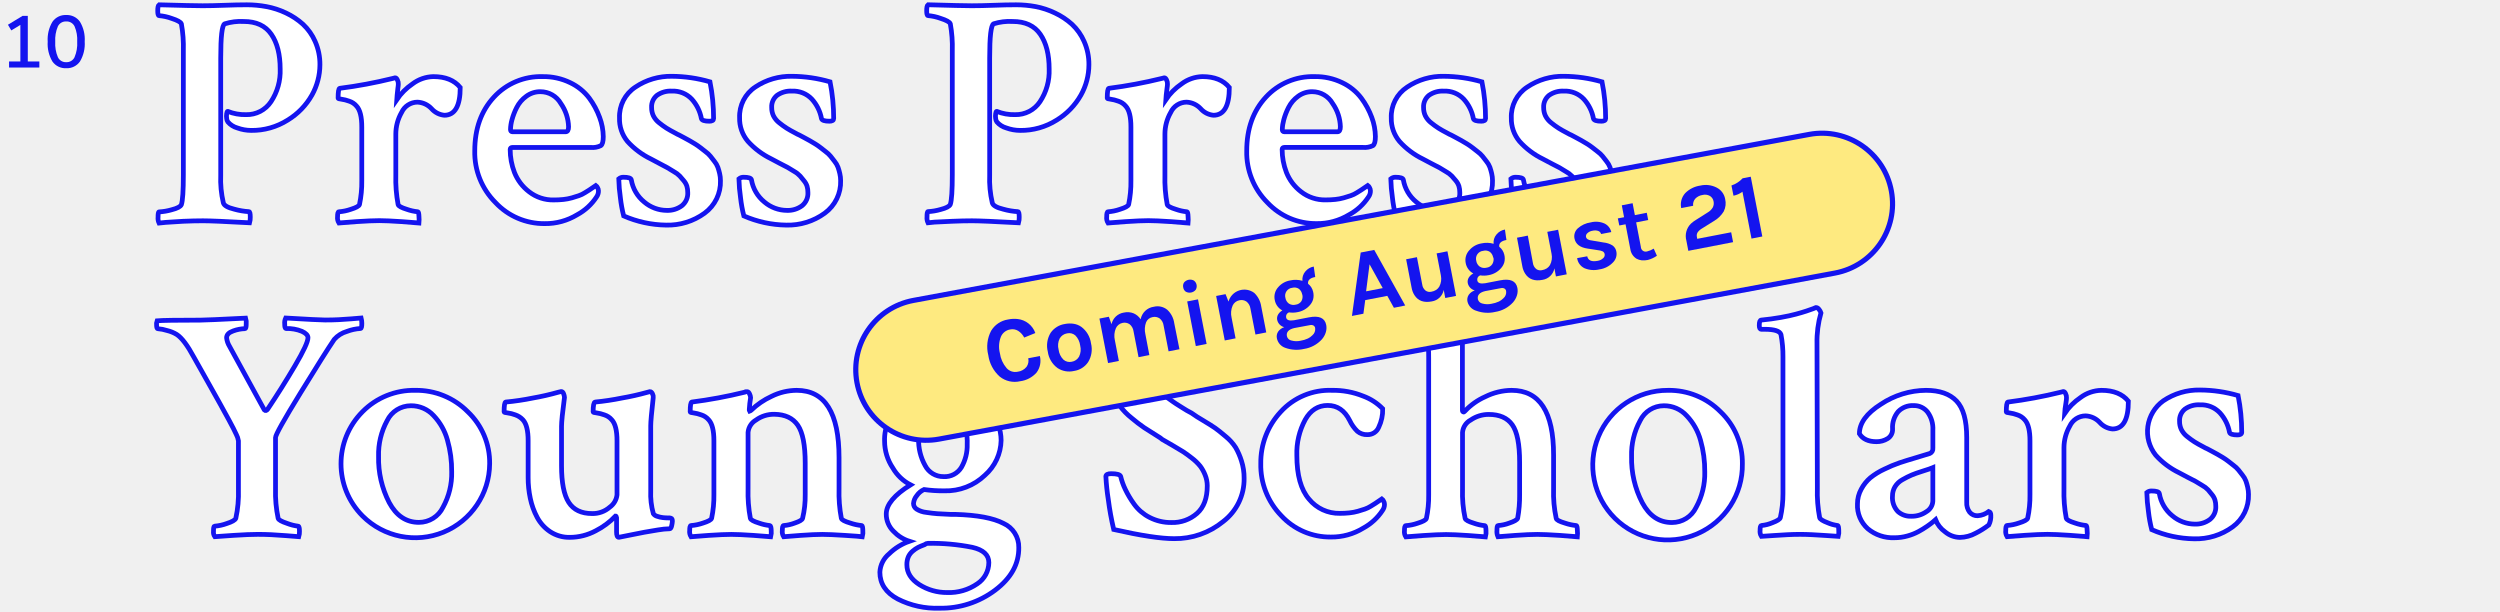
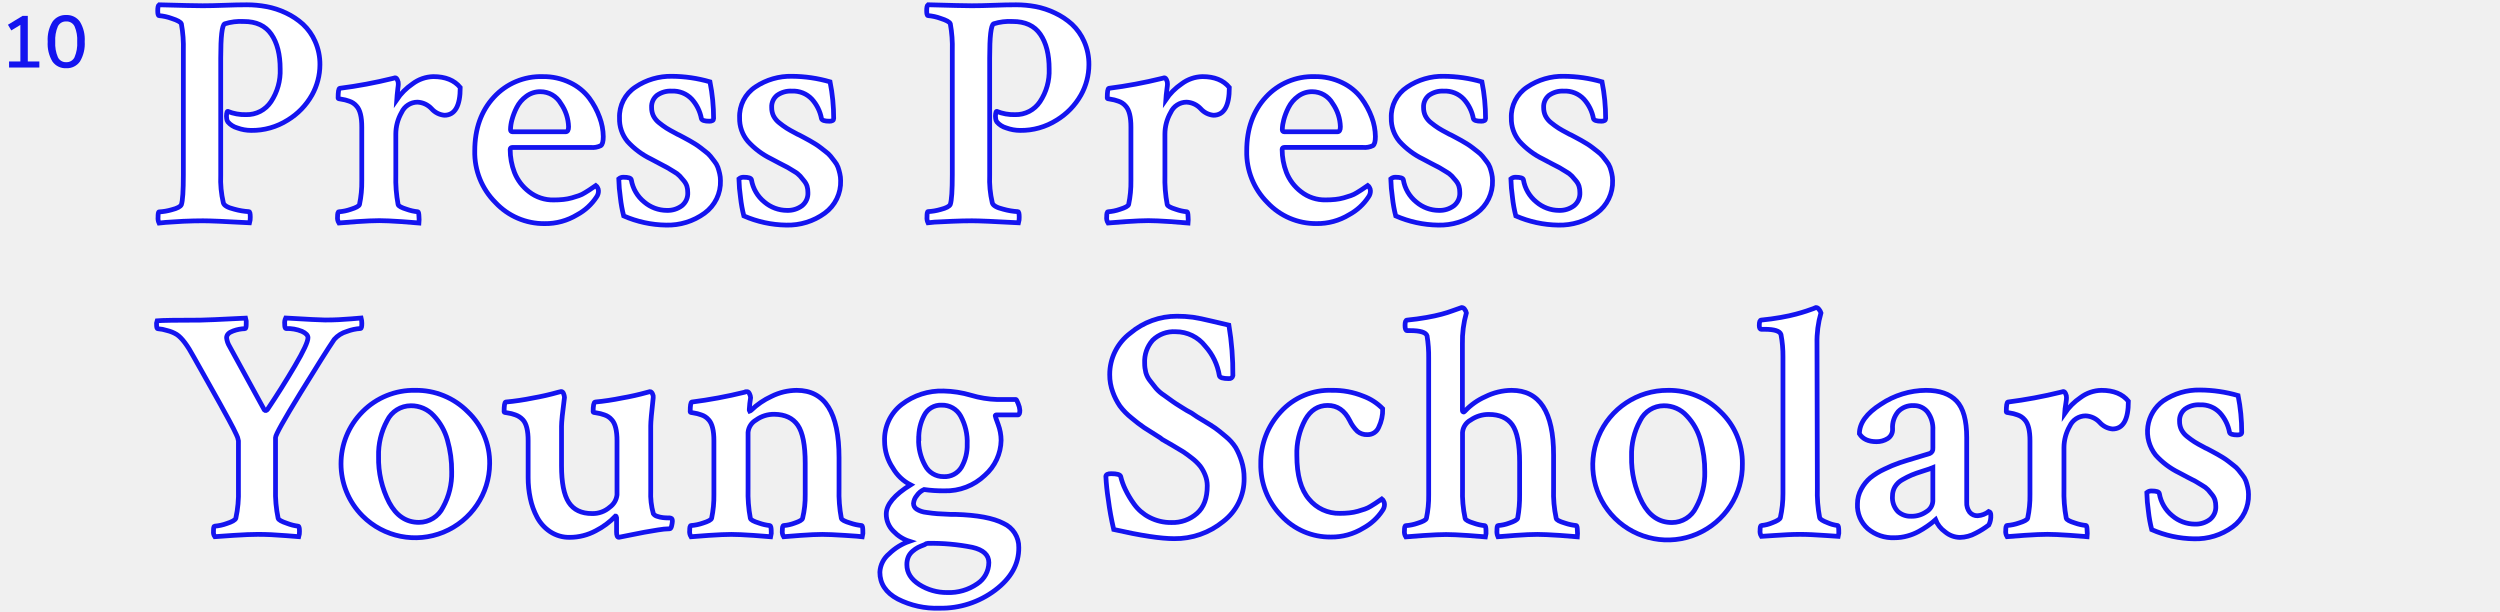
<svg xmlns="http://www.w3.org/2000/svg" id="Layer_1" data-name="Layer 1" viewBox="0 0 629.53 153.98">
  <defs>
-     <style>.cls-1{fill:#1414ef;}.cls-2{fill:#fff;stroke-width:1.2px;}.cls-2,.cls-3{stroke:#1414ef;stroke-miterlimit:10;}.cls-3{fill:#feea80;stroke-width:1.3px;}</style>
+     <style>.cls-1{fill:#1414ef;}.cls-2{fill:#fff;stroke:#1414ef;stroke-miterlimit:10;stroke-width:1.2px;}</style>
  </defs>
  <path class="cls-1" d="M7,15.47H9.91V17H2.28V15.47H5.13V6.27L2.85,7.66,2,6.23,5.67,4H7Z" />
  <path class="cls-1" d="M13.2,15.49a8.62,8.62,0,0,1-1.19-5,8.66,8.66,0,0,1,1.19-5,4,4,0,0,1,3.47-1.71,4,4,0,0,1,3.47,1.7,8.62,8.62,0,0,1,1.19,5,8.66,8.66,0,0,1-1.19,5,4,4,0,0,1-3.47,1.7A4,4,0,0,1,13.2,15.49Zm5.57-1.08a8.65,8.65,0,0,0,.67-3.91,8.53,8.53,0,0,0-.67-3.88A2.22,2.22,0,0,0,16.67,5.4a2.22,2.22,0,0,0-2.09,1.23,8.53,8.53,0,0,0-.67,3.88,8.66,8.66,0,0,0,.67,3.9,2.21,2.21,0,0,0,2.09,1.25A2.22,2.22,0,0,0,18.77,14.42Z" />
  <path class="cls-2" d="M51,1.45q2.4,0,5.53-.12t5.62-.12a26.87,26.87,0,0,1,4.92.45A19.91,19.91,0,0,1,72,3.26a17.47,17.47,0,0,1,4.3,2.85,13.07,13.07,0,0,1,3.06,4.34,14.06,14.06,0,0,1,1.2,5.87,15.73,15.73,0,0,1-2,7.6,17.37,17.37,0,0,1-6.11,6.32,16.79,16.79,0,0,1-9.21,2.6,10.26,10.26,0,0,1-3.47-.62,4.93,4.93,0,0,1-2.4-1.53,1.77,1.77,0,0,1-.29-.83,3.78,3.78,0,0,1,0-1.24c.05-.38.14-.58.25-.58a11.58,11.58,0,0,0,4.63.83,7.3,7.3,0,0,0,6.28-3.26,13.87,13.87,0,0,0,2.31-8.22q0-5.53-2.23-8.76T61.37,5.41A13.52,13.52,0,0,0,56.58,6q-1,.5-1,8.59V44.07a25.8,25.8,0,0,0,.66,7q.25,1,2.77,1.61a17.43,17.43,0,0,0,3.68.62q.33,0,.33,1.4a4.66,4.66,0,0,1-.17,1.4q-9.09-.5-11.73-.5-2.23,0-5,.12L41.7,56l-1.65.17a2.84,2.84,0,0,1-.25-1.49q0-1.32.25-1.32a14.09,14.09,0,0,0,3.18-.54q2.11-.54,2.44-1.28.5-1.49.5-7.52V12.76A32.47,32.47,0,0,0,45.67,6q-.25-.66-2.44-1.36a12,12,0,0,0-3.18-.7q-.33,0-.33-1.24t.33-1.49Q48.73,1.45,51,1.45Z" />
  <path class="cls-2" d="M109.12,19.29q4.54,0,6.77,2.73,0,7-4,7a4.91,4.91,0,0,1-3.22-1.65,5.17,5.17,0,0,0-3.55-1.65,4.43,4.43,0,0,0-4,2.6,11,11,0,0,0-1.45,5.41V44.07a34.6,34.6,0,0,0,.58,7.44q.16.58,2.19,1.2a11.67,11.67,0,0,0,2.77.62c.17,0,.26.4.29,1.2a8.63,8.63,0,0,1,0,1.61q-.66-.08-4.38-.33t-5.62-.25q-2,0-5.74.25t-4.42.33A2.42,2.42,0,0,1,85,54.57q0-1.24.33-1.24a11.52,11.52,0,0,0,3-.62q2-.62,2.19-1.2a27,27,0,0,0,.58-6V32q0-3.88-1.32-5.29a4,4,0,0,0-1.86-1.24,9.41,9.41,0,0,0-2-.5c-.52-.05-.78-.14-.78-.25q0-2.4.41-2.48a117.21,117.21,0,0,0,13.3-2.48,5,5,0,0,1,.66-.17c.22,0,.41.19.58.58a2,2,0,0,1,.21,1q0,.37-.12,1.16T100,24a10.5,10.5,0,0,0-.12,1.12,15.16,15.16,0,0,1,4-4A9.05,9.05,0,0,1,109.12,19.29Z" />
  <path class="cls-2" d="M136.65,19.29a15.31,15.31,0,0,1,6.94,1.53,13.07,13.07,0,0,1,4.79,3.88A19.21,19.21,0,0,1,151,29.58a14.24,14.24,0,0,1,.91,4.83q0,1.82-.62,2.27a4.69,4.69,0,0,1-2.52.45H129.05q-.58,0-.58.5a16.06,16.06,0,0,0,1.07,5.78,11.36,11.36,0,0,0,3.68,4.87,9.72,9.72,0,0,0,6.24,2.07,22.66,22.66,0,0,0,2.4-.12,12.37,12.37,0,0,0,2.15-.41q1-.29,1.73-.54a7.09,7.09,0,0,0,1.53-.74l1.12-.7q.33-.21,1.65-1.12a1.36,1.36,0,0,1,.41.5,1.6,1.6,0,0,1,.25.83,2.54,2.54,0,0,1-.5,1.57,13.45,13.45,0,0,1-4.87,4.46,15.33,15.33,0,0,1-8.18,2.23A16.73,16.73,0,0,1,124.76,51,17.82,17.82,0,0,1,119.55,38q0-8.34,4.83-13.55A16,16,0,0,1,136.65,19.29Zm-.58,3.8a5.84,5.84,0,0,0-3.55,1.16,7.79,7.79,0,0,0-2.4,2.81,15.76,15.76,0,0,0-1.2,3.1,10.08,10.08,0,0,0-.37,2.44c0,.39.17.58.5.58h13.38q.74,0,.74-1.24a10.71,10.71,0,0,0-1.94-5.87A5.92,5.92,0,0,0,136.07,23.09Z" />
  <path class="cls-2" d="M169.2,19.21a35.14,35.14,0,0,1,9.58,1.4,46.9,46.9,0,0,1,.91,9.25q0,.66-1.07.66-1.82,0-2-.66a10,10,0,0,0-2.44-4.92,6.46,6.46,0,0,0-5-2A5.93,5.93,0,0,0,165.44,24a3.67,3.67,0,0,0-1.36,3.06,4.8,4.8,0,0,0,.45,2.11A5.16,5.16,0,0,0,166,30.94a20.3,20.3,0,0,0,1.82,1.32q.78.5,2.35,1.32A5.35,5.35,0,0,0,171,34l1.24.66,1.36.74,1.32.78a15.09,15.09,0,0,1,1.45,1l1.28,1a6.5,6.5,0,0,1,1.24,1.16q.37.5,1,1.28a5.32,5.32,0,0,1,.87,1.49,15.68,15.68,0,0,1,.45,1.57,7.67,7.67,0,0,1,.21,1.78,9.74,9.74,0,0,1-4,8.22,15.67,15.67,0,0,1-9.71,3,27.59,27.59,0,0,1-10.66-2.31,33,33,0,0,1-.83-4.58,40.35,40.35,0,0,1-.41-4.75,1.75,1.75,0,0,1,1.16-.41q1.9,0,2,.66a9.12,9.12,0,0,0,3.26,5.58,8.81,8.81,0,0,0,5.66,2.11,6,6,0,0,0,3.8-1.16,4,4,0,0,0,1.49-3.39,5.44,5.44,0,0,0-.21-1.53,4.06,4.06,0,0,0-.79-1.4l-1-1.16a6,6,0,0,0-1.49-1.12q-1.12-.66-1.65-1L166,41.14q-1.53-.78-2.11-1.12A19.22,19.22,0,0,1,158,35.61,8.83,8.83,0,0,1,156,29.7a8.87,8.87,0,0,1,4-7.77A15.92,15.92,0,0,1,169.2,19.21Z" />
  <path class="cls-2" d="M199.44,19.21a35.13,35.13,0,0,1,9.58,1.4,46.89,46.89,0,0,1,.91,9.25c0,.44-.36.66-1.07.66q-1.82,0-2-.66a10,10,0,0,0-2.44-4.92,6.46,6.46,0,0,0-5-2A5.93,5.93,0,0,0,195.68,24a3.67,3.67,0,0,0-1.36,3.06,4.81,4.81,0,0,0,.45,2.11,5.16,5.16,0,0,0,1.49,1.78,20.23,20.23,0,0,0,1.82,1.32q.78.5,2.35,1.32a5.4,5.4,0,0,0,.83.41l1.24.66,1.36.74,1.32.78a15,15,0,0,1,1.45,1l1.28,1a6.52,6.52,0,0,1,1.24,1.16q.37.5,1,1.28a5.32,5.32,0,0,1,.87,1.49,15.67,15.67,0,0,1,.45,1.57,7.67,7.67,0,0,1,.21,1.78,9.74,9.74,0,0,1-4,8.22,15.67,15.67,0,0,1-9.71,3,27.59,27.59,0,0,1-10.66-2.31,33.09,33.09,0,0,1-.83-4.58,40.35,40.35,0,0,1-.41-4.75,1.75,1.75,0,0,1,1.16-.41q1.9,0,2,.66a9.12,9.12,0,0,0,3.26,5.58,8.81,8.81,0,0,0,5.66,2.11,6,6,0,0,0,3.8-1.16,4,4,0,0,0,1.49-3.39,5.44,5.44,0,0,0-.21-1.53,4.05,4.05,0,0,0-.79-1.4l-.95-1.16A6,6,0,0,0,200,43.17q-1.12-.66-1.65-1l-2.07-1.07q-1.53-.78-2.11-1.12a19.21,19.21,0,0,1-5.87-4.42,8.83,8.83,0,0,1-2.06-5.91,8.87,8.87,0,0,1,4-7.77A15.92,15.92,0,0,1,199.44,19.21Z" />
  <path class="cls-2" d="M244.71,1.45q2.4,0,5.53-.12t5.62-.12a26.87,26.87,0,0,1,4.92.45,19.91,19.91,0,0,1,4.87,1.61,17.47,17.47,0,0,1,4.3,2.85A13.08,13.08,0,0,1,273,10.45a14.07,14.07,0,0,1,1.2,5.87,15.72,15.72,0,0,1-2,7.6,17.37,17.37,0,0,1-6.11,6.32,16.79,16.79,0,0,1-9.21,2.6,10.26,10.26,0,0,1-3.47-.62,4.93,4.93,0,0,1-2.4-1.53,1.77,1.77,0,0,1-.29-.83,3.78,3.78,0,0,1,0-1.24c.05-.38.14-.58.25-.58a11.58,11.58,0,0,0,4.63.83,7.3,7.3,0,0,0,6.28-3.26,13.87,13.87,0,0,0,2.31-8.22q0-5.53-2.23-8.76T255,5.41a13.52,13.52,0,0,0-4.79.58q-1,.5-1,8.59V44.07a25.8,25.8,0,0,0,.66,7q.25,1,2.77,1.61a17.43,17.43,0,0,0,3.68.62c.22,0,.33.47.33,1.4a4.66,4.66,0,0,1-.17,1.4q-9.09-.5-11.73-.5-2.23,0-5,.12l-4.42.21-1.65.17a2.84,2.84,0,0,1-.25-1.49q0-1.32.25-1.32a14.09,14.09,0,0,0,3.18-.54q2.11-.54,2.44-1.28.5-1.49.5-7.52V12.76a32.48,32.48,0,0,0-.5-6.77q-.25-.66-2.44-1.36a12,12,0,0,0-3.18-.7q-.33,0-.33-1.24t.33-1.49Q242.4,1.45,244.71,1.45Z" />
  <path class="cls-2" d="M302.79,19.29q4.54,0,6.77,2.73,0,7-4,7a4.92,4.92,0,0,1-3.22-1.65,5.17,5.17,0,0,0-3.55-1.65,4.43,4.43,0,0,0-4,2.6,11,11,0,0,0-1.45,5.41V44.07a34.56,34.56,0,0,0,.58,7.44q.16.58,2.19,1.2a11.68,11.68,0,0,0,2.77.62c.17,0,.26.4.29,1.2a8.59,8.59,0,0,1,0,1.61q-.66-.08-4.38-.33t-5.62-.25q-2,0-5.74.25t-4.42.33a2.42,2.42,0,0,1-.33-1.57q0-1.24.33-1.24a11.52,11.52,0,0,0,3-.62q2-.62,2.19-1.2a27,27,0,0,0,.58-6V32q0-3.88-1.32-5.29a4,4,0,0,0-1.86-1.24,9.4,9.4,0,0,0-2-.5c-.52-.05-.78-.14-.78-.25q0-2.4.41-2.48a117.19,117.19,0,0,0,13.3-2.48,5,5,0,0,1,.66-.17c.22,0,.41.19.58.58a2,2,0,0,1,.21,1q0,.37-.12,1.16T293.66,24a10.5,10.5,0,0,0-.12,1.12,15.16,15.16,0,0,1,4-4A9.05,9.05,0,0,1,302.79,19.29Z" />
  <path class="cls-2" d="M331,19.29A15.32,15.32,0,0,1,338,20.82a13.07,13.07,0,0,1,4.79,3.88,19.2,19.2,0,0,1,2.64,4.87,14.24,14.24,0,0,1,.91,4.83q0,1.82-.62,2.27a4.69,4.69,0,0,1-2.52.45H323.44q-.58,0-.58.5a16.07,16.07,0,0,0,1.07,5.78,11.36,11.36,0,0,0,3.68,4.87,9.72,9.72,0,0,0,6.24,2.07,22.64,22.64,0,0,0,2.4-.12,12.38,12.38,0,0,0,2.15-.41q1-.29,1.73-.54a7.08,7.08,0,0,0,1.53-.74l1.12-.7q.33-.21,1.65-1.12a1.36,1.36,0,0,1,.41.5,1.6,1.6,0,0,1,.25.83,2.53,2.53,0,0,1-.5,1.57,13.45,13.45,0,0,1-4.87,4.46,15.32,15.32,0,0,1-8.18,2.23A16.73,16.73,0,0,1,319.14,51,17.82,17.82,0,0,1,313.94,38q0-8.34,4.83-13.55A16,16,0,0,1,331,19.29Zm-.58,3.8a5.84,5.84,0,0,0-3.55,1.16,7.79,7.79,0,0,0-2.4,2.81,15.76,15.76,0,0,0-1.2,3.1,10.09,10.09,0,0,0-.37,2.44c0,.39.17.58.5.58h13.38q.74,0,.74-1.24a10.71,10.71,0,0,0-1.94-5.87A5.92,5.92,0,0,0,330.46,23.09Z" />
  <path class="cls-2" d="M363.59,19.21a35.13,35.13,0,0,1,9.58,1.4,46.93,46.93,0,0,1,.91,9.25q0,.66-1.07.66-1.82,0-2-.66a10,10,0,0,0-2.44-4.92,6.46,6.46,0,0,0-5-2A5.93,5.93,0,0,0,359.83,24a3.67,3.67,0,0,0-1.36,3.06,4.81,4.81,0,0,0,.45,2.11,5.16,5.16,0,0,0,1.49,1.78,20.44,20.44,0,0,0,1.82,1.32q.78.5,2.35,1.32a5.35,5.35,0,0,0,.83.41l1.24.66,1.36.74,1.32.78a15.13,15.13,0,0,1,1.45,1l1.28,1a6.5,6.5,0,0,1,1.24,1.16q.37.5,1,1.28a5.34,5.34,0,0,1,.87,1.49,15.81,15.81,0,0,1,.45,1.57,7.7,7.7,0,0,1,.21,1.78,9.74,9.74,0,0,1-4,8.22,15.67,15.67,0,0,1-9.71,3,27.59,27.59,0,0,1-10.66-2.31,32.94,32.94,0,0,1-.83-4.58,40.35,40.35,0,0,1-.41-4.75,1.75,1.75,0,0,1,1.16-.41q1.9,0,2,.66a9.12,9.12,0,0,0,3.26,5.58,8.81,8.81,0,0,0,5.66,2.11,6,6,0,0,0,3.8-1.16,4,4,0,0,0,1.49-3.39,5.44,5.44,0,0,0-.21-1.53,4.05,4.05,0,0,0-.78-1.4l-1-1.16a6,6,0,0,0-1.49-1.12q-1.11-.66-1.65-1l-2.07-1.07q-1.53-.78-2.11-1.12a19.21,19.21,0,0,1-5.87-4.42,8.83,8.83,0,0,1-2.07-5.91,8.87,8.87,0,0,1,4-7.77A15.92,15.92,0,0,1,363.59,19.21Z" />
  <path class="cls-2" d="M393.83,19.21a35.14,35.14,0,0,1,9.58,1.4,46.9,46.9,0,0,1,.91,9.25q0,.66-1.07.66-1.82,0-2-.66a10,10,0,0,0-2.44-4.92,6.46,6.46,0,0,0-5-2A5.93,5.93,0,0,0,390.07,24a3.67,3.67,0,0,0-1.36,3.06,4.8,4.8,0,0,0,.45,2.11,5.16,5.16,0,0,0,1.49,1.78,20.3,20.3,0,0,0,1.82,1.32q.78.5,2.35,1.32a5.35,5.35,0,0,0,.83.41l1.24.66,1.36.74,1.32.78a15.09,15.09,0,0,1,1.45,1l1.28,1a6.5,6.5,0,0,1,1.24,1.16q.37.5,1,1.28a5.32,5.32,0,0,1,.87,1.49,15.68,15.68,0,0,1,.45,1.57,7.67,7.67,0,0,1,.21,1.78,9.74,9.74,0,0,1-4,8.22,15.67,15.67,0,0,1-9.71,3,27.59,27.59,0,0,1-10.66-2.31,33,33,0,0,1-.83-4.58,40.35,40.35,0,0,1-.41-4.75,1.75,1.75,0,0,1,1.16-.41q1.9,0,2,.66a9.12,9.12,0,0,0,3.26,5.58,8.81,8.81,0,0,0,5.66,2.11,6,6,0,0,0,3.8-1.16,4,4,0,0,0,1.49-3.39,5.44,5.44,0,0,0-.21-1.53,4.06,4.06,0,0,0-.79-1.4l-1-1.16a6,6,0,0,0-1.49-1.12q-1.12-.66-1.65-1l-2.07-1.07q-1.53-.78-2.11-1.12a19.22,19.22,0,0,1-5.87-4.42,8.83,8.83,0,0,1-2.07-5.91,8.87,8.87,0,0,1,4-7.77A15.92,15.92,0,0,1,393.83,19.21Z" />
  <path class="cls-2" d="M50.46,80.61q1.49,0,11.4-.5A3.83,3.83,0,0,1,62,81.6c0,.77-.12,1.16-.29,1.16a9.14,9.14,0,0,0-3,.58q-1.65.58-1.65,1.73a5.19,5.19,0,0,0,.74,2.15l8.76,16q.41.41.83-.17,3.55-5.29,6.86-10.91t3.3-7.1q0-.91-1.53-1.61a9.71,9.71,0,0,0-4-.7q-.33,0-.33-1.16a2.85,2.85,0,0,1,.25-1.49q8.34.5,9.91.5,1.9,0,3.43-.08t3.14-.21l2.52-.21a5.48,5.48,0,0,1,.17,1.32c0,.88-.11,1.32-.33,1.32a11.48,11.48,0,0,0-3.43.74,6.72,6.72,0,0,0-3.18,2Q81.77,89,75.58,99.08t-6.2,11.11v12.89a31.6,31.6,0,0,0,.66,7.44q.16.58,2.27,1.28a11.59,11.59,0,0,0,2.77.7q.33,0,.33,1.32a4.29,4.29,0,0,1-.17,1.32l-3.14-.25q-2.07-.17-3.8-.25t-3.39-.08q-2.23,0-6.07.25t-4.75.33a1.91,1.91,0,0,1-.33-1.32q0-1.32.25-1.32a11.26,11.26,0,0,0,3.06-.66q2.06-.66,2.31-1.32a29.48,29.48,0,0,0,.66-7.27V111a5.18,5.18,0,0,0-.54-1.61q-.54-1.2-1.86-3.64t-2.31-4.21l-3.22-5.74-3.3-5.87q-2.4-4.46-4.3-5.7a8.27,8.27,0,0,0-2.44-1,9.87,9.87,0,0,0-2.35-.46c-.17,0-.26-.27-.29-.83a2.52,2.52,0,0,1,.12-1.16Q41.54,80.61,50.46,80.61Z" />
  <path class="cls-2" d="M104.55,98.29a18.21,18.21,0,0,1,13.26,5.41,17.7,17.7,0,0,1,5.49,13.09,18.75,18.75,0,0,1-32,13.14,18.6,18.6,0,0,1,0-26.27A18.1,18.1,0,0,1,104.55,98.29Zm-1.07,3.88a6.65,6.65,0,0,0-6,3.76,17.76,17.76,0,0,0-2.15,9A24.09,24.09,0,0,0,98,126.54q2.68,5,7.48,5a6.73,6.73,0,0,0,6.07-3.8,17.57,17.57,0,0,0,2.19-8.92,28.36,28.36,0,0,0-1.07-8,14.56,14.56,0,0,0-3.47-6.16A7.66,7.66,0,0,0,103.47,102.17Z" />
  <path class="cls-2" d="M163.86,107.21v16.36a18.3,18.3,0,0,0,.66,5.78,1.71,1.71,0,0,0,.95.66,6.4,6.4,0,0,0,1.45.33,12.27,12.27,0,0,0,1.36.08,1.52,1.52,0,0,1,.7.08c.22.06.33.3.33.74a6.29,6.29,0,0,1-.17,1.12c-.11.52-.28.79-.5.79a19,19,0,0,0-2.93.29l-3.43.58q-1.65.29-3.14.62t-3.3.66q-.58,0-.58-1.32v-3.63q-.08-.41-.25-.41a18.45,18.45,0,0,1-5,3.72,13.84,13.84,0,0,1-6.53,1.65,8.65,8.65,0,0,1-4.92-1.41,10,10,0,0,1-3.3-3.63,17.76,17.76,0,0,1-1.73-4.79,25.19,25.19,0,0,1-.54-5.21V111q0-3.88-1.32-5.29a4.59,4.59,0,0,0-1.9-1.24,8.69,8.69,0,0,0-2-.5c-.55-.05-.83-.14-.83-.25q0-2.4.41-2.48a62.32,62.32,0,0,0,6.77-1,64.74,64.74,0,0,0,6.53-1.49,1.34,1.34,0,0,0,.33-.08,1.4,1.4,0,0,1,.33-.08q.41,0,.62.58a2.93,2.93,0,0,1,.21.91q-.74,5.62-.74,7.27v9.91q0,6.44,1.82,9.25t5.87,2.81a6.48,6.48,0,0,0,4.46-1.61,4.4,4.4,0,0,0,1.82-3.1V111q0-3.88-1.32-5.29a4,4,0,0,0-1.86-1.24,9.31,9.31,0,0,0-2-.5c-.55-.05-.83-.14-.83-.25q0-2.4.5-2.48a63.42,63.42,0,0,0,6.69-1A64.77,64.77,0,0,0,163,98.79a4.79,4.79,0,0,0,.66-.17q.41,0,.66.58a1.53,1.53,0,0,1,.17.91Q163.86,105.73,163.86,107.21Z" />
  <path class="cls-2" d="M200.62,98.29q10.66,0,10.66,16.94v7.85a34.56,34.56,0,0,0,.58,7.44q.16.58,2.27,1.2a12.65,12.65,0,0,0,2.85.62c.17,0,.26.4.29,1.2a4.69,4.69,0,0,1-.12,1.61q-.5-.08-4.34-.33t-5.74-.25q-2,0-5.49.25t-4.25.33a2.42,2.42,0,0,1-.33-1.57q0-1.24.33-1.24a9.82,9.82,0,0,0,2.77-.62q1.86-.62,2-1.2a23.72,23.72,0,0,0,.66-6v-7.85q0-6.86-1.86-9.58T195,104.32a7.65,7.65,0,0,0-4.63,1.45,4,4,0,0,0-2,3.1v14.21a34.6,34.6,0,0,0,.58,7.44q.16.58,2.19,1.2a11.88,11.88,0,0,0,2.69.62c.22,0,.34.4.37,1.2a4.67,4.67,0,0,1-.12,1.61q-.66-.08-4.34-.33t-5.58-.25q-2,0-5.74.25t-4.42.33a2.42,2.42,0,0,1-.33-1.57q0-1.24.33-1.24a11.52,11.52,0,0,0,3-.62q2-.62,2.19-1.2a27,27,0,0,0,.58-6V111q0-3.88-1.32-5.29a4,4,0,0,0-1.86-1.24,9.41,9.41,0,0,0-2-.5c-.52-.05-.79-.14-.79-.25q0-2.4.41-2.48a117.19,117.19,0,0,0,13.3-2.48.54.54,0,0,1,.21-.12.79.79,0,0,1,.25,0h.21c.22,0,.41.19.58.58a2.52,2.52,0,0,1,.25.91,28.17,28.17,0,0,0-.33,3,.65.65,0,0,0,.08.41,1.23,1.23,0,0,0,.41-.25,18.32,18.32,0,0,1,5.08-3.47A14.46,14.46,0,0,1,200.62,98.29Z" />
  <path class="cls-2" d="M237.64,98.46a26.18,26.18,0,0,1,6.86,1.07,25.46,25.46,0,0,0,6.61,1.07h4.71c.11,0,.3.36.58,1.07a5.09,5.09,0,0,1,.41,1.65q0,1.16-.5,1.16h-5.37c-.22,0-.33.08-.33.25s.25.77.74,2.15a11.7,11.7,0,0,1,.74,4,12,12,0,0,1-4.09,8.8,14.15,14.15,0,0,1-10.2,3.92,34.17,34.17,0,0,1-5.12-.33,4.43,4.43,0,0,0-1.82,1.53,3.52,3.52,0,0,0-.83,2,1.7,1.7,0,0,0,.78,1.4,5.54,5.54,0,0,0,2.44.83q1.65.25,2.81.33t3.3.17h1.24q8.26.25,12.1,2.27a6.5,6.5,0,0,1,3.84,6.07q.08,6.2-5.95,10.74a22.57,22.57,0,0,1-14,4.54,21.47,21.47,0,0,1-10.53-2.31q-4.5-2.4-4.5-6.77a6.43,6.43,0,0,1,2.35-4.63,13.66,13.66,0,0,1,5.08-3.14,9.43,9.43,0,0,1-4-2.52,6,6,0,0,1-1.82-4.34q0-3.55,6.11-7.35a10.94,10.94,0,0,1-4.46-4.25,12.15,12.15,0,0,1-2.07-6.73,11.15,11.15,0,0,1,4.3-9.25A16.42,16.42,0,0,1,237.64,98.46ZM249,141.66q0-2.89-4.17-3.84a52.47,52.47,0,0,0-11.19-1,1.34,1.34,0,0,0-.41.08,3.62,3.62,0,0,0-.41.25q-1.08.41-1.65.7a7.12,7.12,0,0,0-1.32.91,4,4,0,0,0-1.12,1.45,4.8,4.8,0,0,0-.37,2q0,3,3.14,5a12.87,12.87,0,0,0,7,2A12.48,12.48,0,0,0,246.1,147,6.44,6.44,0,0,0,249,141.66Zm-17.68-31.23a13.07,13.07,0,0,0,1.65,6.82,5.13,5.13,0,0,0,4.63,2.77,4.91,4.91,0,0,0,4.5-2.35,11,11,0,0,0,1.45-5.82,13.57,13.57,0,0,0-1.65-7.1,5.28,5.28,0,0,0-4.79-2.73,4.66,4.66,0,0,0-4.38,2.56A12,12,0,0,0,231.36,110.43Z" />
  <path class="cls-2" d="M279.44,94.33a13,13,0,0,1,5.2-10.45,18.05,18.05,0,0,1,11.73-4.25,28.87,28.87,0,0,1,4,.25q1.74.25,4.83,1t4.25,1a73.67,73.67,0,0,1,1,12.72.9.9,0,0,1-1,.74q-2.23,0-2.4-.74a14.52,14.52,0,0,0-3.55-7.43,9.38,9.38,0,0,0-7.44-3.64,7.62,7.62,0,0,0-5.82,2.15,8.09,8.09,0,0,0-2,5.78,9.3,9.3,0,0,0,.29,2.35,5.82,5.82,0,0,0,1.16,2.19q.87,1.08,1.4,1.78a9.82,9.82,0,0,0,2.07,1.78q1.53,1.08,2.07,1.49t2.48,1.61a24.9,24.9,0,0,0,2.35,1.36,30.34,30.34,0,0,0,2.77,1.78q2.27,1.36,3.18,2t2.64,2.11a11.91,11.91,0,0,1,2.52,2.81,17,17,0,0,1,1.45,3.35,13.92,13.92,0,0,1,.66,4.34A13.41,13.41,0,0,1,308,131.34a19.11,19.11,0,0,1-12.35,4.3q-5,0-15.2-2.31a72.22,72.22,0,0,1-1.36-7.48,55.93,55.93,0,0,1-.62-5.91q.08-.66,1.32-.66,2.15,0,2.4.66a16,16,0,0,0,1.16,3.26,24.06,24.06,0,0,0,2.27,3.8,10.89,10.89,0,0,0,3.88,3.3,11.62,11.62,0,0,0,5.49,1.28,9.25,9.25,0,0,0,6.44-2.31Q304,127,304,122.33a7.2,7.2,0,0,0-.54-2.73,9.52,9.52,0,0,0-1.24-2.23,12.07,12.07,0,0,0-2.07-2q-1.36-1.07-2.27-1.65t-2.69-1.61l-2.52-1.45a5.66,5.66,0,0,0-.91-.66q-2.4-1.49-3.64-2.31a39.85,39.85,0,0,1-3.18-2.44,16.34,16.34,0,0,1-2.93-3,15.62,15.62,0,0,1-1.78-3.47A12.43,12.43,0,0,1,279.44,94.33Z" />
  <path class="cls-2" d="M335.45,98.29a20,20,0,0,1,7.81,1.45,13.18,13.18,0,0,1,4.92,3.18,10.21,10.21,0,0,1-1,4.67,3,3,0,0,1-2.85,1.86,3.7,3.7,0,0,1-2.52-.83,9.37,9.37,0,0,1-1.94-2.73q-1.9-3.8-5.54-3.8t-5.66,3.59a17.66,17.66,0,0,0-2.11,9q0,7.44,3.06,11a9.75,9.75,0,0,0,7.77,3.59,22.66,22.66,0,0,0,2.4-.12,12.37,12.37,0,0,0,2.15-.41q1-.29,1.73-.54a7.1,7.1,0,0,0,1.53-.74l1.12-.7q.33-.21,1.65-1.12a1.36,1.36,0,0,1,.41.5,1.6,1.6,0,0,1,.25.83,2.54,2.54,0,0,1-.5,1.57,13.46,13.46,0,0,1-4.87,4.46,15.17,15.17,0,0,1-8.1,2.23,16.71,16.71,0,0,1-12.52-5.37,18.24,18.24,0,0,1-5.16-13.14,18.78,18.78,0,0,1,5-13A16.64,16.64,0,0,1,335.45,98.29Z" />
  <path class="cls-2" d="M380.64,98.29q10.57,0,10.57,16.28v8.51a30.34,30.34,0,0,0,.66,7.44q.08.58,2.19,1.2a12.65,12.65,0,0,0,2.85.62c.17,0,.26.4.29,1.2a8.63,8.63,0,0,1,0,1.61q-.58-.08-4.42-.33t-5.66-.25q-2.07,0-5.58.25t-4.34.33a3.09,3.09,0,0,1-.25-1.57q0-1.24.25-1.24a9.87,9.87,0,0,0,2.85-.62q1.86-.62,2.11-1.2a31.29,31.29,0,0,0,.5-6v-8.1q0-6.86-1.86-9.46t-5.91-2.6a7.91,7.91,0,0,0-4.54,1.4,3.9,3.9,0,0,0-2.07,3.14v14.21a30.34,30.34,0,0,0,.66,7.44q.16.58,2.19,1.2a11.68,11.68,0,0,0,2.77.62c.17,0,.26.4.29,1.2a4.69,4.69,0,0,1-.12,1.61q-.66-.08-4.34-.33t-5.58-.25q-2,0-5.74.25t-4.42.33a2.42,2.42,0,0,1-.33-1.57q0-1.24.33-1.24a11.52,11.52,0,0,0,3-.62q2-.62,2.19-1.2a26.56,26.56,0,0,0,.58-5.95V90.19a32.61,32.61,0,0,0-.41-5.62q-.41-1.32-4.3-1.32h-.74q-.5,0-.5-1.32t.5-1.32q2.56-.25,4.87-.66t3.84-.83q1.53-.41,2.64-.83t2.35-.83h.17a.89.89,0,0,1,.66.46,2.27,2.27,0,0,1,.41.87,26.62,26.62,0,0,0-1,7.77v16.69c0,.33.11.5.33.5.05,0,.17-.08.33-.25A15.73,15.73,0,0,1,374,99.9,15.23,15.23,0,0,1,380.64,98.29Z" />
  <path class="cls-2" d="M420,98.29a18.21,18.21,0,0,1,13.26,5.41,17.7,17.7,0,0,1,5.49,13.09A18.84,18.84,0,1,1,420,98.29ZM419,102.17a6.65,6.65,0,0,0-6,3.76,17.76,17.76,0,0,0-2.15,9,24.09,24.09,0,0,0,2.69,11.65q2.68,5,7.48,5a6.73,6.73,0,0,0,6.07-3.8,17.57,17.57,0,0,0,2.19-8.92,28.36,28.36,0,0,0-1.07-8,14.56,14.56,0,0,0-3.47-6.16A7.66,7.66,0,0,0,419,102.17Z" />
  <path class="cls-2" d="M457.63,122.91a33.9,33.9,0,0,0,.58,7.44q.16.58,2,1.28a9,9,0,0,0,2.52.7q.25,0,.29,1.16a4.5,4.5,0,0,1-.12,1.57l-3.1-.21-3.51-.21q-1.57-.08-3-.08-1.57,0-3.14.08l-3.47.21-3.14.21a2.33,2.33,0,0,1-.33-1.53c0-.8.11-1.2.33-1.2a8.83,8.83,0,0,0,2.77-.7q1.86-.7,2-1.28a27.38,27.38,0,0,0,.66-6.11V89.86a28.76,28.76,0,0,0-.5-5.62q-.41-1.32-4.13-1.32h-.83q-.5,0-.5-1,0-1.32.5-1.32,2.56-.25,4.87-.66t3.84-.83q1.53-.41,2.64-.78t1.78-.62l.58-.25h.17c.22,0,.45.17.7.5a2.54,2.54,0,0,1,.45.83,26.11,26.11,0,0,0-1,7.77Z" />
  <path class="cls-2" d="M485,98.29q5.12,0,7.68,2.69t2.56,9.21v16.28A3.77,3.77,0,0,0,496,129a2.48,2.48,0,0,0,2,.87,5.15,5.15,0,0,0,2.81-1.07c.33.11.5.41.5.91a4.91,4.91,0,0,1-.5,2.48,20.43,20.43,0,0,1-3.3,2.07,8.61,8.61,0,0,1-4,1.07,6,6,0,0,1-3.72-1.41,6.78,6.78,0,0,1-2.4-3.06l-.62.54q-.54.46-1.49,1.12a24.47,24.47,0,0,1-2.15,1.32,13.18,13.18,0,0,1-2.81,1.12,12,12,0,0,1-3.26.45,9.86,9.86,0,0,1-6.73-2.27,7.85,7.85,0,0,1-2.6-6.24,7.61,7.61,0,0,1,.95-3.72,9.87,9.87,0,0,1,2.27-2.85,16.92,16.92,0,0,1,3.55-2.19,33.8,33.8,0,0,1,3.84-1.61q1.61-.54,4.13-1.28t3.51-1.07a1.3,1.3,0,0,0,.74-1.32v-4.54a7.09,7.09,0,0,0-1.32-4.54,4.31,4.31,0,0,0-3.55-1.65,5,5,0,0,0-3.88,1.53,6.18,6.18,0,0,0-1.4,4.34,2.68,2.68,0,0,1-1.24,2.44,5.14,5.14,0,0,1-2.81.78q-3.06,0-4.3-2,0-4,5.41-7.43A20.72,20.72,0,0,1,485,98.29ZM481.26,130a6.4,6.4,0,0,0,3.84-1.16,3.27,3.27,0,0,0,1.61-2.64v-8.43q-.58.25-2.44.83t-2.85,1a22.51,22.51,0,0,0-2.31,1.16,5,5,0,0,0-1.94,1.82,4.55,4.55,0,0,0-.62,2.31,5.09,5.09,0,0,0,1.32,3.88A4.75,4.75,0,0,0,481.26,130Z" />
  <path class="cls-2" d="M529.18,98.29q4.54,0,6.77,2.73,0,7-4,7a4.92,4.92,0,0,1-3.22-1.65,5.17,5.17,0,0,0-3.55-1.65,4.43,4.43,0,0,0-4,2.6,11,11,0,0,0-1.45,5.41v10.33a34.56,34.56,0,0,0,.58,7.44q.16.58,2.19,1.2a11.68,11.68,0,0,0,2.77.62c.17,0,.26.4.29,1.2a8.6,8.6,0,0,1,0,1.61q-.66-.08-4.38-.33t-5.62-.25q-2,0-5.74.25t-4.42.33a2.42,2.42,0,0,1-.33-1.57q0-1.24.33-1.24a11.52,11.52,0,0,0,3-.62q2-.62,2.19-1.2a27,27,0,0,0,.58-6V111q0-3.88-1.32-5.29a4,4,0,0,0-1.86-1.24,9.41,9.41,0,0,0-2-.5c-.52-.05-.78-.14-.78-.25q0-2.4.41-2.48a117.17,117.17,0,0,0,13.3-2.48,5,5,0,0,1,.66-.17c.22,0,.41.19.58.58a2,2,0,0,1,.21,1q0,.37-.12,1.16T520,103a10.64,10.64,0,0,0-.12,1.12,15.17,15.17,0,0,1,4-4A9.05,9.05,0,0,1,529.18,98.29Z" />
  <path class="cls-2" d="M554,98.21a35.13,35.13,0,0,1,9.58,1.4,46.93,46.93,0,0,1,.91,9.25c0,.44-.36.66-1.07.66q-1.82,0-2-.66a10,10,0,0,0-2.44-4.92,6.46,6.46,0,0,0-5-2A5.93,5.93,0,0,0,550.2,103a3.67,3.67,0,0,0-1.36,3.06,4.82,4.82,0,0,0,.45,2.11,5.16,5.16,0,0,0,1.49,1.78,20.37,20.37,0,0,0,1.82,1.32q.78.5,2.35,1.32a5.4,5.4,0,0,0,.83.41l1.24.66,1.36.74,1.32.78a15.09,15.09,0,0,1,1.45,1l1.28,1a6.52,6.52,0,0,1,1.24,1.16q.37.5,1,1.28a5.34,5.34,0,0,1,.87,1.49,15.8,15.8,0,0,1,.45,1.57,7.7,7.7,0,0,1,.21,1.78,9.74,9.74,0,0,1-4,8.22,15.67,15.67,0,0,1-9.71,3,27.59,27.59,0,0,1-10.66-2.31,33,33,0,0,1-.83-4.58,40.35,40.35,0,0,1-.41-4.75,1.75,1.75,0,0,1,1.16-.41q1.9,0,2,.66a9.12,9.12,0,0,0,3.26,5.58,8.81,8.81,0,0,0,5.66,2.11,6,6,0,0,0,3.8-1.16,4,4,0,0,0,1.49-3.39,5.44,5.44,0,0,0-.21-1.53,4,4,0,0,0-.78-1.4l-.95-1.16a6,6,0,0,0-1.49-1.12q-1.12-.66-1.65-1l-2.07-1.07q-1.53-.78-2.11-1.12a19.21,19.21,0,0,1-5.87-4.42,9.54,9.54,0,0,1,1.9-13.67A15.92,15.92,0,0,1,554,98.21Z" />
-   <path class="cls-3" d="M462.06,68.76l-225.6,41.81a17.75,17.75,0,0,1-20.67-14.25h0A17.75,17.75,0,0,1,230,75.65l225.6-41.81a17.75,17.75,0,0,1,20.67,14.25h0A17.75,17.75,0,0,1,462.06,68.76Z" />
-   <path class="cls-1" d="M253.79,80.46a7.83,7.83,0,0,1,2.46-.13,5.35,5.35,0,0,1,4.46,3.53L257.91,85a4.41,4.41,0,0,0-1.51-1.68,2.75,2.75,0,0,0-2.07-.35,3.06,3.06,0,0,0-2.28,1.8,6.74,6.74,0,0,0-.27,4.15,7.32,7.32,0,0,0,1.68,3.76,2.91,2.91,0,0,0,2.79.93,3.4,3.4,0,0,0,2.25-1.24,2.68,2.68,0,0,0,.42-2.15l2.93-.57a4.92,4.92,0,0,1-.85,4.19A6.65,6.65,0,0,1,256.88,96a6,6,0,0,1-5.13-1.16,8.86,8.86,0,0,1-2.89-5.42,8.6,8.6,0,0,1,.71-6.11A6,6,0,0,1,253.79,80.46Z" />
-   <path class="cls-1" d="M268.17,81.58a6.33,6.33,0,0,1,2.19-.05,4.52,4.52,0,0,1,1.92.77,6.21,6.21,0,0,1,2.45,4.16,6.14,6.14,0,0,1-.73,4.73,5.18,5.18,0,0,1-3.54,2.22,5.33,5.33,0,0,1-4.16-.73,6.09,6.09,0,0,1-2.45-4.12,6.16,6.16,0,0,1,.73-4.78A5.33,5.33,0,0,1,268.17,81.58ZM272,87a4.37,4.37,0,0,0-1.21-2.53,2.35,2.35,0,0,0-2.1-.52,2.62,2.62,0,0,0-1.85,1.28,4,4,0,0,0-.27,2.81,4.31,4.31,0,0,0,1.22,2.53,2.36,2.36,0,0,0,2.1.52,2.6,2.6,0,0,0,1.83-1.28A4,4,0,0,0,272,87Z" />
-   <path class="cls-1" d="M287.23,80.4a3.91,3.91,0,0,1,3.33-3.16,3.86,3.86,0,0,1,3.37.76,5.62,5.62,0,0,1,1.76,3.39L297,87.94l-2.74.53L293,81.93a2.69,2.69,0,0,0-1-1.76,2.25,2.25,0,0,0-1.81-.31,2.15,2.15,0,0,0-1.59,1.29,5.14,5.14,0,0,0-.18,3l1,5.26-2.72.53-1.27-6.55a2.69,2.69,0,0,0-1-1.76,2.25,2.25,0,0,0-1.81-.31A2.35,2.35,0,0,0,281,82.64a4.87,4.87,0,0,0-.26,3.06l1,5.19-2.72.53-2.17-11.2,2.37-.46.67,1.88A3.77,3.77,0,0,1,283,78.71a4.09,4.09,0,0,1,2.46.19A4,4,0,0,1,287.23,80.4Z" />
-   <path class="cls-1" d="M297.95,72.38a1.58,1.58,0,0,1,.21-1.25,2,2,0,0,1,2.48-.48,1.76,1.76,0,0,1,.45,2.33,2,2,0,0,1-2.48.48A1.58,1.58,0,0,1,297.95,72.38Zm1,3.53,2.72-.53,2.17,11.23-2.72.53Z" />
-   <path class="cls-1" d="M309.35,75.94a4.15,4.15,0,0,1,6.5-2.17,5.84,5.84,0,0,1,1.74,3.39l1.27,6.55-2.72.53-1.27-6.55a2.69,2.69,0,0,0-1-1.76,2.25,2.25,0,0,0-1.81-.31,2.35,2.35,0,0,0-1.67,1.33,4.87,4.87,0,0,0-.26,3.06l1,5.19-2.72.53-2.17-11.2,2.37-.46Z" />
-   <path class="cls-1" d="M322.91,78.17A3.69,3.69,0,0,1,321,75.55a3.65,3.65,0,0,1,.86-3.23,5.09,5.09,0,0,1,3-1.7,6.18,6.18,0,0,1,3.11.09,3.09,3.09,0,0,1,.72-2.34,3.52,3.52,0,0,1,2.13-1.25l.37,2.63q-2,.38-1.8,1.71a3.5,3.5,0,0,1,1.27,2,4,4,0,0,1,0,1.93,3.79,3.79,0,0,1-.82,1.46,5.31,5.31,0,0,1-3.15,1.76,5.91,5.91,0,0,1-2.12.05,1.13,1.13,0,0,0-.71,1.28q.2,1,2,.7l3.76-.73q3.83-.74,4.34,1.93a3.85,3.85,0,0,1-.11,1.85,4.8,4.8,0,0,1-1,1.78,7.63,7.63,0,0,1-4.46,2.39,8.24,8.24,0,0,1-4.71-.26,3.2,3.2,0,0,1-2.13-2.34,2.22,2.22,0,0,1,.31-1.77,3.06,3.06,0,0,1,1.52-1.1,2.44,2.44,0,0,1-1.76-1.79,1.93,1.93,0,0,1,.25-1.45A2.87,2.87,0,0,1,322.91,78.17Zm3,4.44q-2.15.51-1.85,2.06a1.44,1.44,0,0,0,1.15,1.08,4.71,4.71,0,0,0,2.25.06,7.32,7.32,0,0,0,1.91-.58,4,4,0,0,0,1.08-.78,2,2,0,0,0,.72-1.86.9.9,0,0,0-.42-.62,1.22,1.22,0,0,0-.89-.1Zm2-8.44a2.26,2.26,0,0,0-.81-1.42,2,2,0,0,0-1.69-.28A2,2,0,0,0,323.68,75a2.21,2.21,0,0,0,.85,1.43,2.13,2.13,0,0,0,1.73.29,2,2,0,0,0,1.46-.9A2.3,2.3,0,0,0,327.94,74.17Z" />
-   <path class="cls-1" d="M342.64,63.59l3.41-.66,7.8,14L351,77.5l-1.66-3-5.56,1.07L343.32,79l-2.88.56ZM344,73.36l4.19-.81-3.32-6Z" />
-   <path class="cls-1" d="M363.55,73a3.61,3.61,0,0,1-3,2.9q-3,.58-4.37-1.57a5.06,5.06,0,0,1-.72-1.89l-1.38-7.15,2.72-.53,1.33,6.87a2.31,2.31,0,0,0,.85,1.55,1.78,1.78,0,0,0,1.41.29,3.48,3.48,0,0,0,1.26-.47,2.56,2.56,0,0,0,.79-.84,4.19,4.19,0,0,0,.39-2.82l-1.07-5.53,2.72-.53,2.17,11.23-2.72.53Z" />
-   <path class="cls-1" d="M371,68.86a3.69,3.69,0,0,1-1.92-2.62A3.65,3.65,0,0,1,370,63a5.09,5.09,0,0,1,3-1.7,6.18,6.18,0,0,1,3.11.09,3.09,3.09,0,0,1,.72-2.34,3.52,3.52,0,0,1,2.13-1.25l.37,2.63q-2,.38-1.8,1.71a3.5,3.5,0,0,1,1.27,2,4,4,0,0,1,0,1.93,3.79,3.79,0,0,1-.82,1.46,5.31,5.31,0,0,1-3.15,1.76,5.91,5.91,0,0,1-2.12.05,1.13,1.13,0,0,0-.71,1.28q.2,1,2,.7l3.76-.73q3.83-.74,4.34,1.93a3.85,3.85,0,0,1-.11,1.85,4.8,4.8,0,0,1-1,1.78,7.63,7.63,0,0,1-4.46,2.39,8.24,8.24,0,0,1-4.71-.26A3.2,3.2,0,0,1,369.54,76a2.22,2.22,0,0,1,.31-1.77,3.06,3.06,0,0,1,1.52-1.1,2.44,2.44,0,0,1-1.76-1.79,1.93,1.93,0,0,1,.25-1.45A2.87,2.87,0,0,1,371,68.86Zm3,4.44q-2.15.51-1.85,2.06a1.44,1.44,0,0,0,1.15,1.08,4.71,4.71,0,0,0,2.25.06,7.32,7.32,0,0,0,1.91-.58,4,4,0,0,0,1.08-.78,2,2,0,0,0,.72-1.86.9.9,0,0,0-.42-.62,1.22,1.22,0,0,0-.89-.1Zm2-8.44a2.26,2.26,0,0,0-.81-1.42,2,2,0,0,0-1.69-.28,2,2,0,0,0-1.76,2.53,2.21,2.21,0,0,0,.85,1.43,2.13,2.13,0,0,0,1.73.29,2,2,0,0,0,1.46-.9A2.3,2.3,0,0,0,376.07,64.86Z" />
-   <path class="cls-1" d="M391.42,67.57a3.61,3.61,0,0,1-3,2.9q-3,.58-4.37-1.57a5.06,5.06,0,0,1-.72-1.89L382,59.86l2.72-.53L386,66.2a2.31,2.31,0,0,0,.85,1.55,1.78,1.78,0,0,0,1.41.29,3.48,3.48,0,0,0,1.26-.47,2.56,2.56,0,0,0,.79-.84,4.19,4.19,0,0,0,.39-2.82l-1.07-5.53,2.72-.53,2.17,11.23-2.72.53Z" />
-   <path class="cls-1" d="M399.68,64.54q.35,1.58,2.64,1.14a2.58,2.58,0,0,0,1.37-.66,1.1,1.1,0,0,0,.39-1,1,1,0,0,0-.5-.72,3.46,3.46,0,0,0-1.18-.3l-2.61-.4q-2.9-.42-3.32-2.56a2.7,2.7,0,0,1,.84-2.54A6.16,6.16,0,0,1,400.57,56a5.24,5.24,0,0,1,3.5.3,3.13,3.13,0,0,1,1.67,2.14l-2.56.49a1.15,1.15,0,0,0-.7-.77,2.53,2.53,0,0,0-1.45-.06,2.4,2.4,0,0,0-1.32.63,1,1,0,0,0-.34.91q.16.81,1.59.94l2.84.48a5.37,5.37,0,0,1,2.23.73,2.39,2.39,0,0,1,1,1.63,3,3,0,0,1-.85,2.65,5.79,5.79,0,0,1-3.39,1.76,6.13,6.13,0,0,1-3.78-.28A3.31,3.31,0,0,1,397.14,65Z" />
-   <path class="cls-1" d="M417.23,64.4a7.2,7.2,0,0,1-2.28,1.06,5.19,5.19,0,0,1-1.57.09,3.52,3.52,0,0,1-1.28-.4,3.37,3.37,0,0,1-1.56-2.4l-1.21-6.27-1.57.3L407.39,55l1.57-.3-.57-3,2.72-.53.57,3,3-.59.35,1.82L412,56l1.19,6.18a1.21,1.21,0,0,0,1.58,1.13,5.64,5.64,0,0,0,1.66-.7Z" />
-   <path class="cls-1" d="M427.38,60.14l8.55-1.65.48,2.49-11.27,2.18-.49-2.56a4.38,4.38,0,0,1,1.15-4.29,8.16,8.16,0,0,1,1.36-1L430,53.51a3.52,3.52,0,0,0,1.3-1.27,2.3,2.3,0,0,0,.19-1.56,2,2,0,0,0-.91-1.34,2.53,2.53,0,0,0-1.89-.24,3.17,3.17,0,0,0-1.79.92,2.26,2.26,0,0,0-.55,1.8l-3,.58a4.27,4.27,0,0,1,1-3.76,6.67,6.67,0,0,1,3.82-1.91,6,6,0,0,1,4.09.5,4,4,0,0,1,2.15,2.86,4.59,4.59,0,0,1-.36,3.17,7.1,7.1,0,0,1-2.53,2.44l-2.88,1.8a3.6,3.6,0,0,0-1.15,1,1.56,1.56,0,0,0-.19,1.17Z" />
-   <path class="cls-1" d="M436,46.71a6.8,6.8,0,0,0,2.81-1.81l2.05-.4,2.91,15.05-2.72.53-2.28-11.8a5.44,5.44,0,0,1-2.26,1Z" />
</svg>
